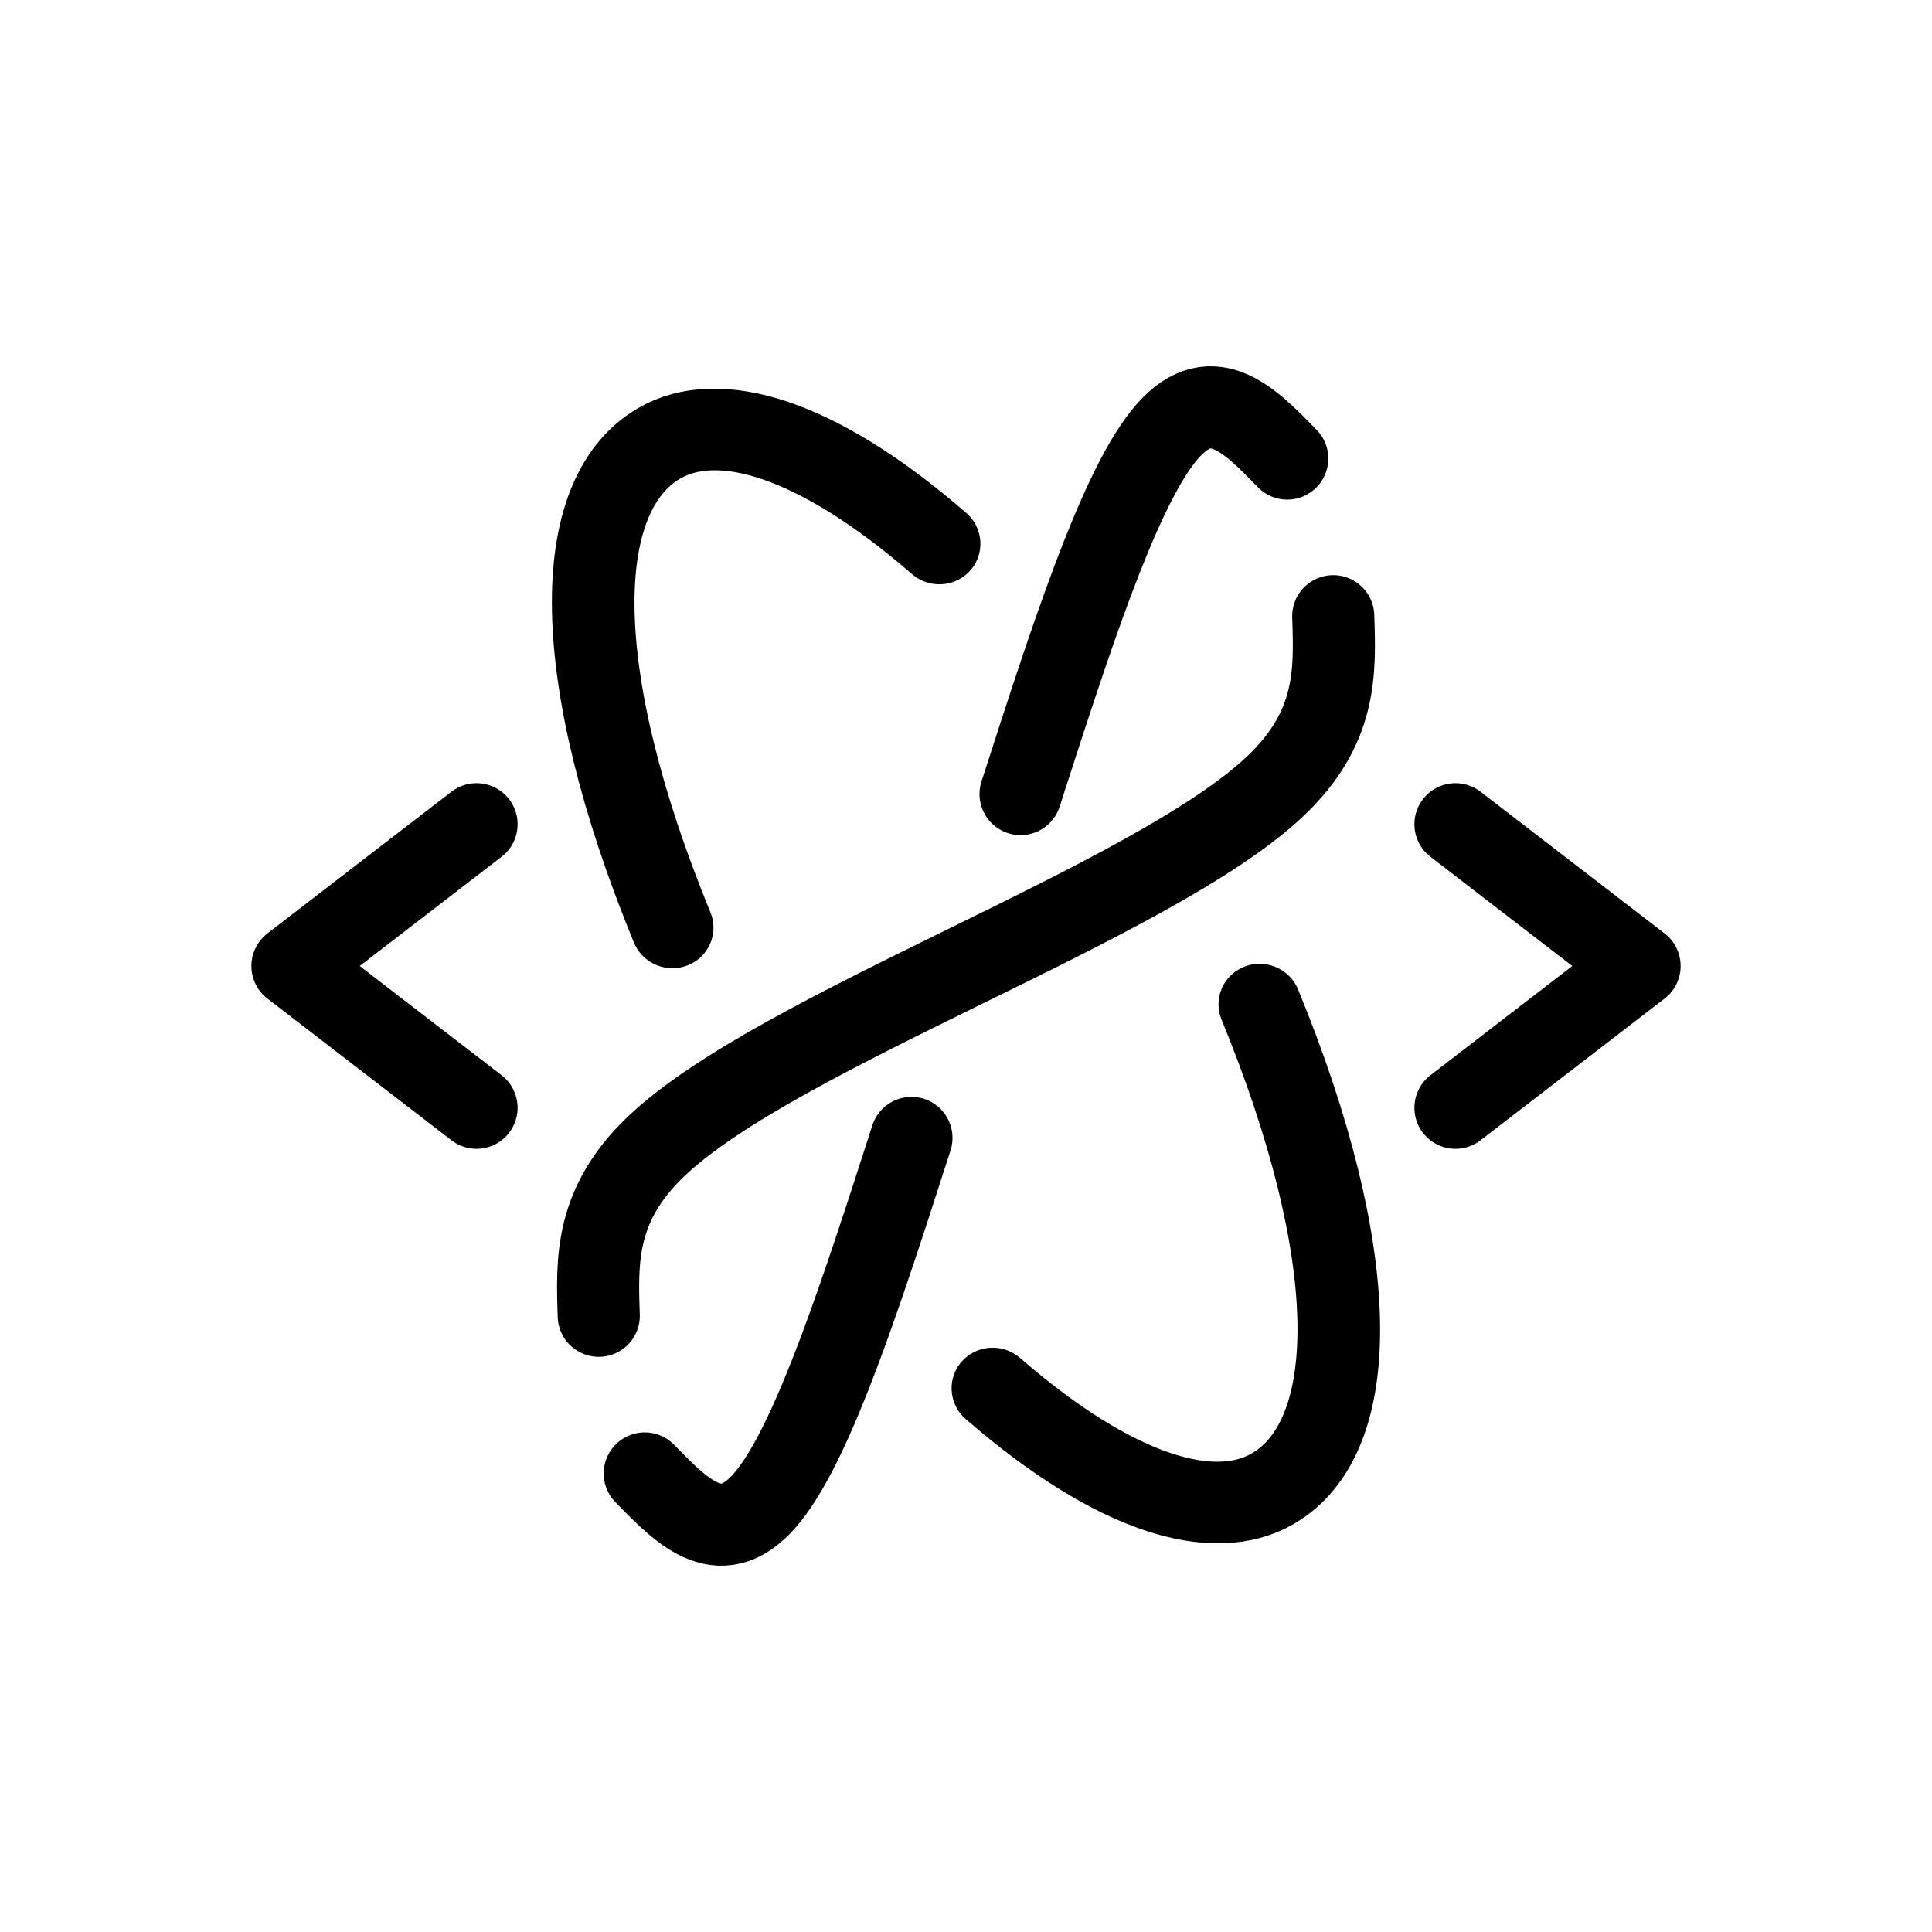
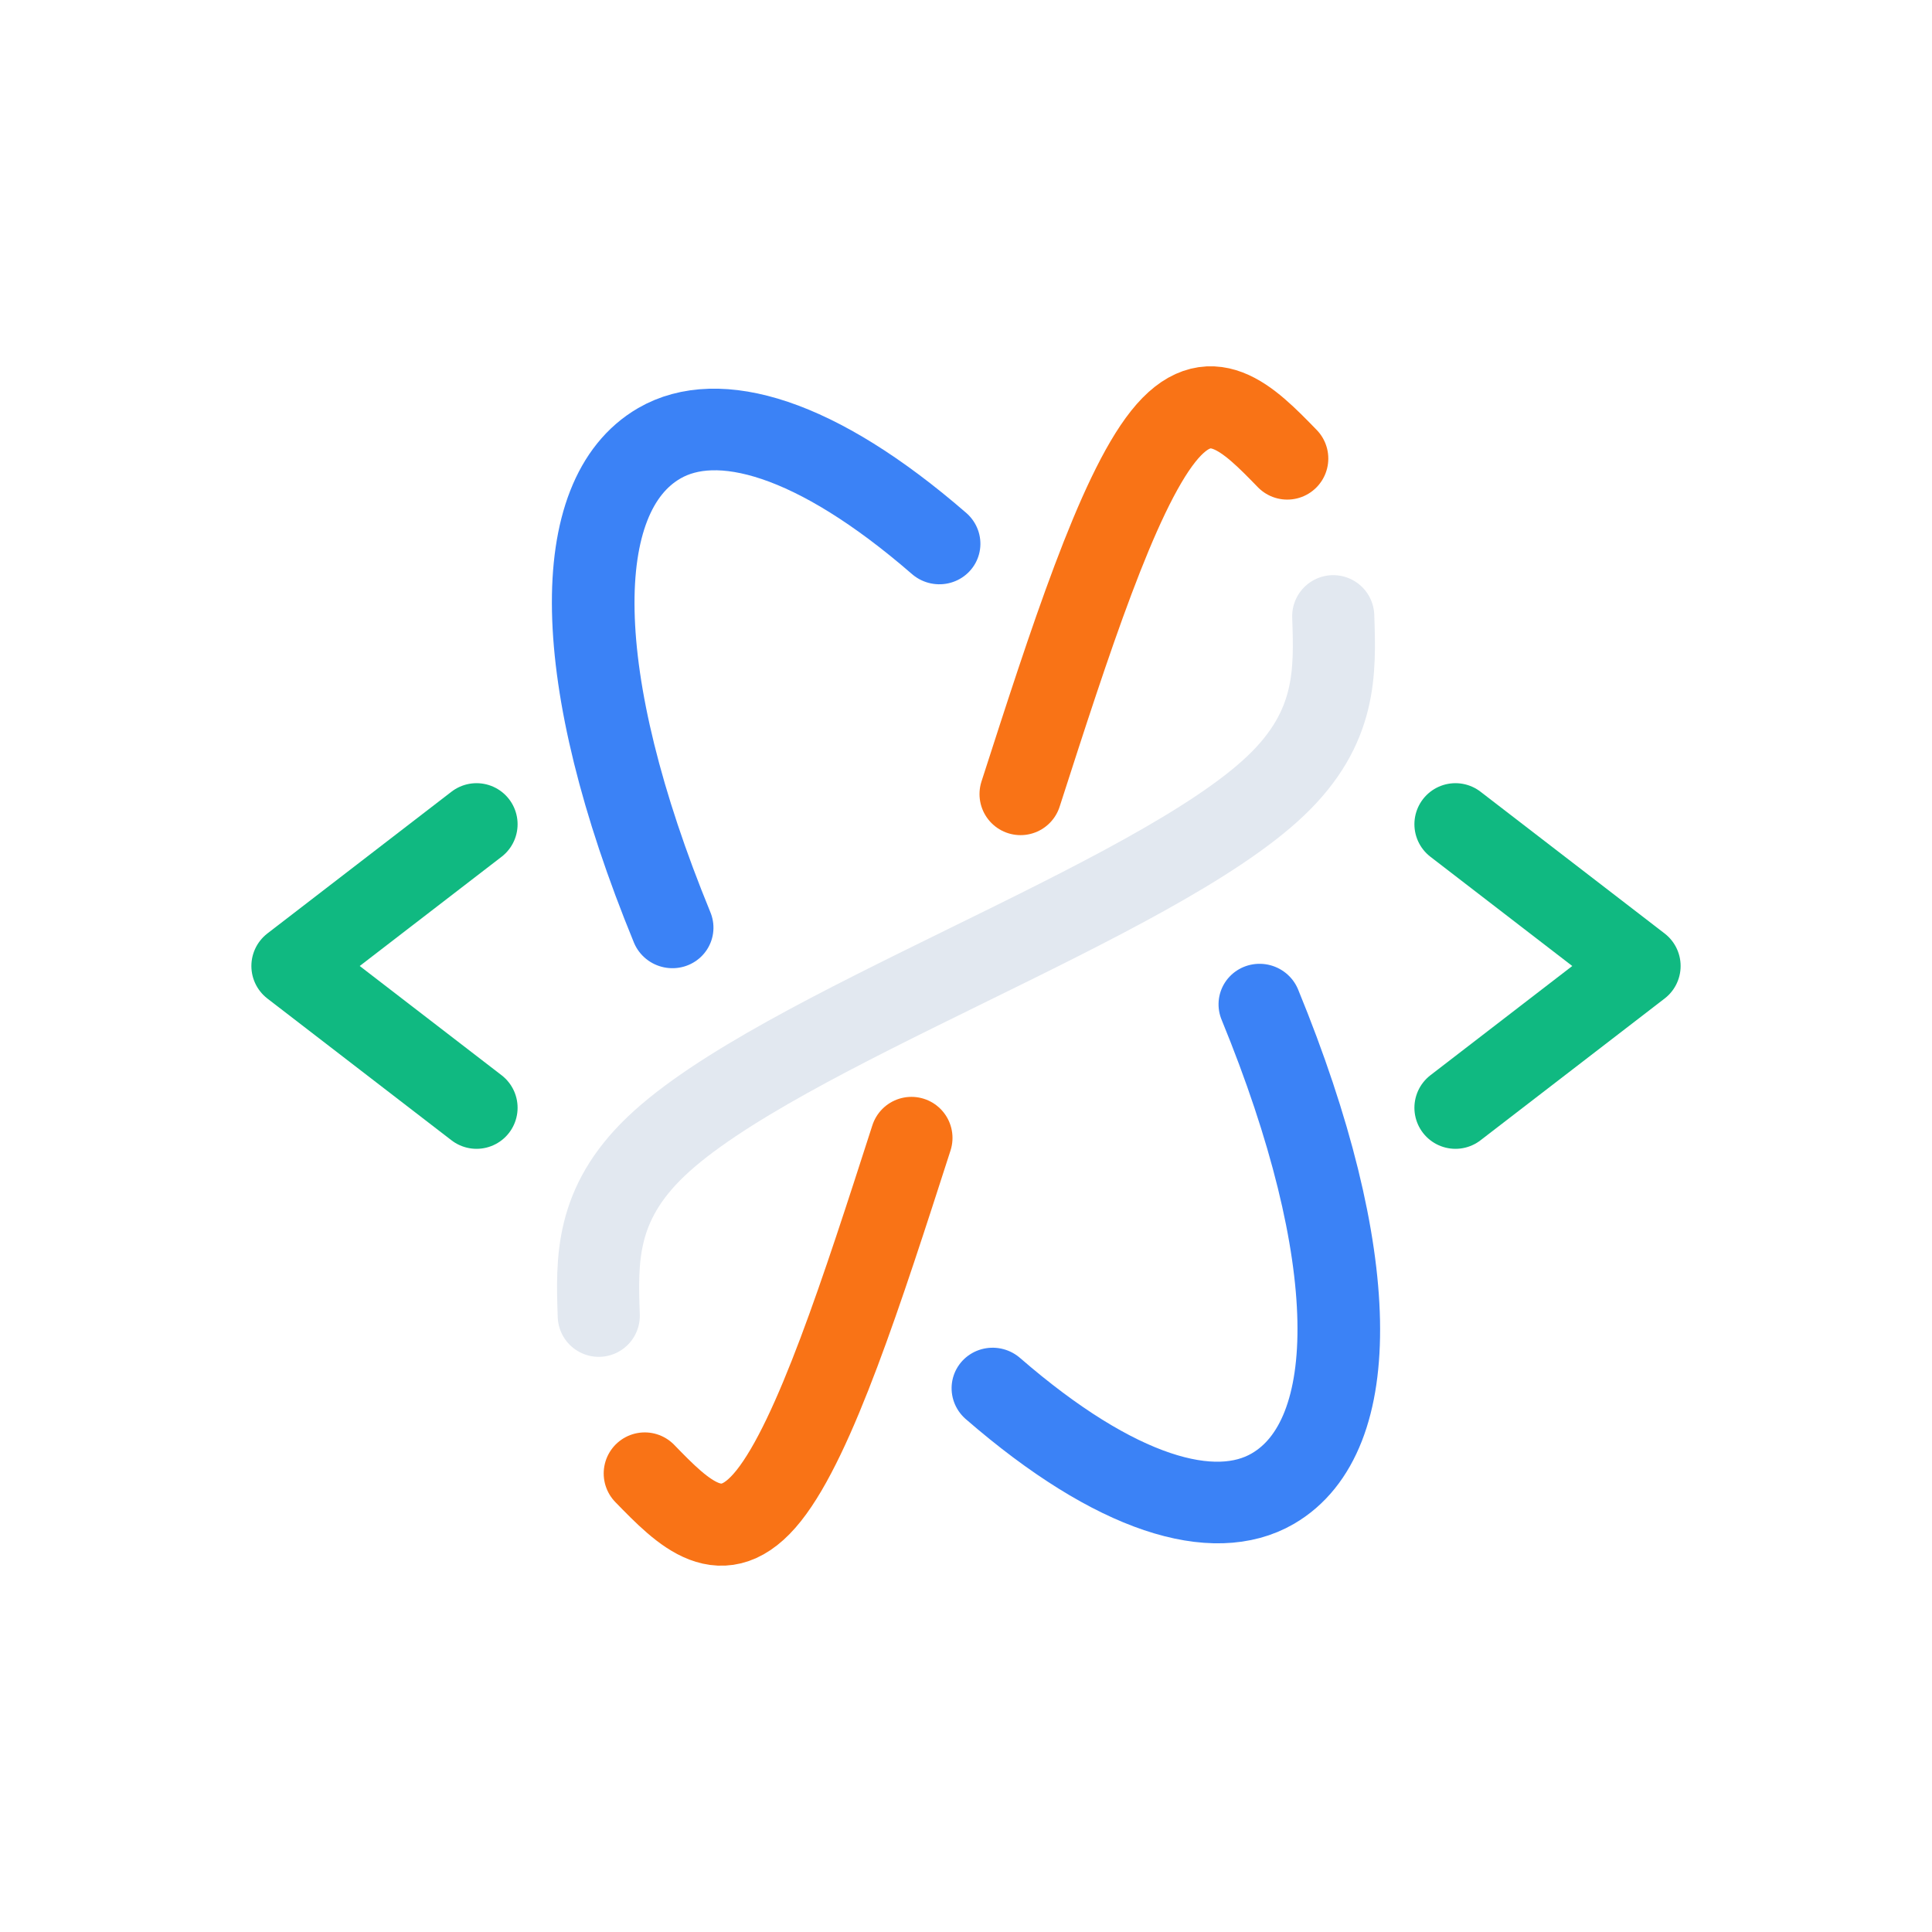
<svg xmlns="http://www.w3.org/2000/svg" width="400" height="400" viewBox="0 0 400 400" version="1.1" id="svg1">
  <style id="style21">
.measure-arrow
{
}
.measure-label
{

}
.measure-line
{
}</style>
  <defs id="defs1">
    </defs>
  <g id="layer3" style="display:none">
    <g id="path25" style="display:inline;opacity:1;stroke-width:15;stroke-dasharray:none">
      <path style="baseline-shift:baseline;display:inline;overflow:visible;fill:#0e1116;fill-opacity:1;stroke-width:15;stroke-linecap:round;stroke-linejoin:round;stroke-dasharray:none;enable-background:accumulate;stop-color:#000000;stop-opacity:1" d="m 282.129,118.422 c 0.16,14.67 0.174,31.309 -14.039,46.303 -14.213,14.994 -40.063,27.136 -65.984,39.641 -25.921,12.505 -51.316,25.083 -63.16,37.578 -11.844,12.495 -11.541,24.859 -11.381,39.529 0.03,2.677 -2.116,4.871 -4.793,4.9 -2.678,0.03 -4.872,-2.117 -4.9,-4.795 -0.16,-14.67 -0.174,-31.309 14.039,-46.303 14.213,-14.994 40.063,-27.136 65.984,-39.641 25.921,-12.505 51.316,-25.083 63.16,-37.578 11.844,-12.495 11.541,-24.859 11.381,-39.529 -0.03,-2.677 2.116,-4.871 4.793,-4.9 2.678,-0.03 4.872,2.117 4.9,4.795 z" id="path7" />
      <g id="g3" style="stroke-width:15;stroke-dasharray:none">
        <g id="path3" style="opacity:1;stroke-width:15;stroke-dasharray:none">
          <path style="baseline-shift:baseline;display:inline;overflow:visible;fill:#0e1116;fill-opacity:1;fill-rule:evenodd;stroke-width:15;stroke-dasharray:none;enable-background:accumulate;stop-color:#000000;stop-opacity:1" d="m 277.128,104.492 12.346,20.83 -24.234,0.265 z m -154.257,191.017 -12.346,-20.83 24.234,-0.265 z" id="path4" />
          <path style="baseline-shift:baseline;display:inline;overflow:visible;fill:#0e1116;fill-opacity:1;fill-rule:evenodd;stroke-width:15;stroke-dasharray:none;enable-background:accumulate;stop-color:#000000;stop-opacity:1" d="m 277.094,101.264 -14.635,25.969 29.834,-0.326 z m 0.07,6.455 9.492,16.018 -18.633,0.203 z m -154.258,191.018 14.635,-25.969 -29.834,0.326 z m -0.07,-6.455 -9.492,-16.018 18.633,-0.203 z" id="path5" />
        </g>
      </g>
    </g>
    <path style="display:inline;opacity:1;fill:none;stroke:#ffd700;stroke-width:12.388;stroke-linecap:round;stroke-linejoin:round;stroke-dasharray:none;stroke-dashoffset:0;stroke-opacity:1" d="M 44.731,105.007 V 309.629 M 198.551,105.007 V 309.629" id="path9" transform="matrix(1,0,0,1.466129,78.35895,-108.6923)" />
  </g>
  <g id="layer2" style="display:none;stroke-width:17;stroke-dasharray:none">
    <ellipse style="display:inline;fill:none;stroke:#ff5900;stroke-width:17.001;stroke-dasharray:none;stroke-opacity:1" id="ellipse11" cy="201.43" cx="201.441" rx="50.604" ry="125.477" transform="matrix(-0.00707215,0.999975,0.9999746,-0.00713038,0,0)" />
    <ellipse style="display:inline;fill:none;fill-opacity:1;stroke:#ff5900;stroke-width:17;stroke-dasharray:none;stroke-opacity:1" id="path11" transform="rotate(30)" ry="125" rx="50" cy="73.205" cx="273.205" />
    <path id="path12" style="display:inline;fill:none;stroke:#ff5900;stroke-width:17.001;stroke-dasharray:none;stroke-opacity:1" transform="matrix(-0.8695398,0.4938628,0.5061624,0.8624382,0,0)" d="M -20.658,272.708 A 50.604,125.477 0 0 1 -71.262,398.185 50.604,125.477 0 0 1 -121.866,272.708 50.604,125.477 0 0 1 -71.262,147.231 50.604,125.477 0 0 1 -20.658,272.708 Z" />
  </g>
  <g id="layer1" style="display:inline;stroke-width:17;stroke-dasharray:none">
-     <path style="display:inline;fill:none;stroke:#000000;stroke-width:17;stroke-linecap:round;stroke-linejoin:miter;stroke-dasharray:none;stroke-opacity:1" d="M 98.662,170.649 60.545,200 M 98.662,229.351 60.545,200 M 301.338,170.649 339.455,200 M 301.338,229.351 339.455,200" id="path6" />
-     <path id="path11-8" style="display:inline;fill:none;stroke:#000000;stroke-width:17.001;stroke-linecap:round;stroke-dasharray:none" transform="matrix(-0.8695398,0.4938628,0.5061624,0.8624382,0,0)" d="m -110.74,193.882 c 10.821,-31.906 25.424,-46.782 39.478,-46.651 21.622,0.202 40.541,32.891 48.429,88.477 m -8.951,115.825 c -10.821,31.906 -25.424,46.782 -39.478,46.651 -21.622,-0.202 -40.541,-32.891 -48.429,-88.477" />
-     <path style="fill:none;fill-opacity:1;stroke:#000000;stroke-width:17;stroke-linecap:round;stroke-linejoin:round;stroke-dasharray:none;stroke-opacity:1" d="m 276.033,127.579 c 0.392,11.511 0.784,23.021 -11.888,35.091 -12.672,12.07 -38.409,24.7 -64.145,37.329 m -76.033,72.421 c -0.392,-11.511 -0.784,-23.021 11.888,-35.091 12.672,-12.07 38.409,-24.7 64.145,-37.329" id="path2" />
-     <path style="display:inline;fill:none;fill-opacity:1;stroke:#000000;stroke-width:17;stroke-linecap:round;stroke-linejoin:round;stroke-dasharray:none;stroke-opacity:1" d="m 211.296,164.406 c 10.185,-31.61 19.995,-62.054 29.537,-74.059 9.542,-12.005 17.644,-3.672 25.678,4.59 M 188.704,235.594 c -10.185,31.61 -19.995,62.054 -29.537,74.059 -9.542,12.005 -17.644,3.672 -25.678,-4.59" id="path1" />
+     <path style="display:inline;fill:none;stroke:#10b981;stroke-width:17;stroke-linecap:round;stroke-linejoin:miter;stroke-dasharray:none;stroke-opacity:1" d="M 98.662,170.649 60.545,200 M 98.662,229.351 60.545,200 M 301.338,170.649 339.455,200 M 301.338,229.351 339.455,200" id="path6" />
+     <path id="path11-8" style="display:inline;fill:none;stroke:#3b82f6;stroke-width:17.001;stroke-linecap:round;stroke-dasharray:none;stroke-opacity:1" transform="matrix(-0.8695398,0.4938628,0.5061624,0.8624382,0,0)" d="m -110.74,193.882 c 10.821,-31.906 25.424,-46.782 39.478,-46.651 21.622,0.202 40.541,32.891 48.429,88.477 m -8.951,115.825 c -10.821,31.906 -25.424,46.782 -39.478,46.651 -21.622,-0.202 -40.541,-32.891 -48.429,-88.477" />
+     <path style="fill:none;fill-opacity:1;stroke:#e2e8f0;stroke-width:17;stroke-linecap:round;stroke-linejoin:round;stroke-dasharray:none;stroke-opacity:1" d="m 276.033,127.579 c 0.392,11.511 0.784,23.021 -11.888,35.091 -12.672,12.07 -38.409,24.7 -64.145,37.329 m -76.033,72.421 c -0.392,-11.511 -0.784,-23.021 11.888,-35.091 12.672,-12.07 38.409,-24.7 64.145,-37.329" id="path2" />
+     <path style="display:inline;fill:none;fill-opacity:1;stroke:#f97316;stroke-width:17;stroke-linecap:round;stroke-linejoin:round;stroke-dasharray:none;stroke-opacity:1" d="m 211.296,164.406 c 10.185,-31.61 19.995,-62.054 29.537,-74.059 9.542,-12.005 17.644,-3.672 25.678,4.59 M 188.704,235.594 c -10.185,31.61 -19.995,62.054 -29.537,74.059 -9.542,12.005 -17.644,3.672 -25.678,-4.59" id="path1" />
  </g>
</svg>
